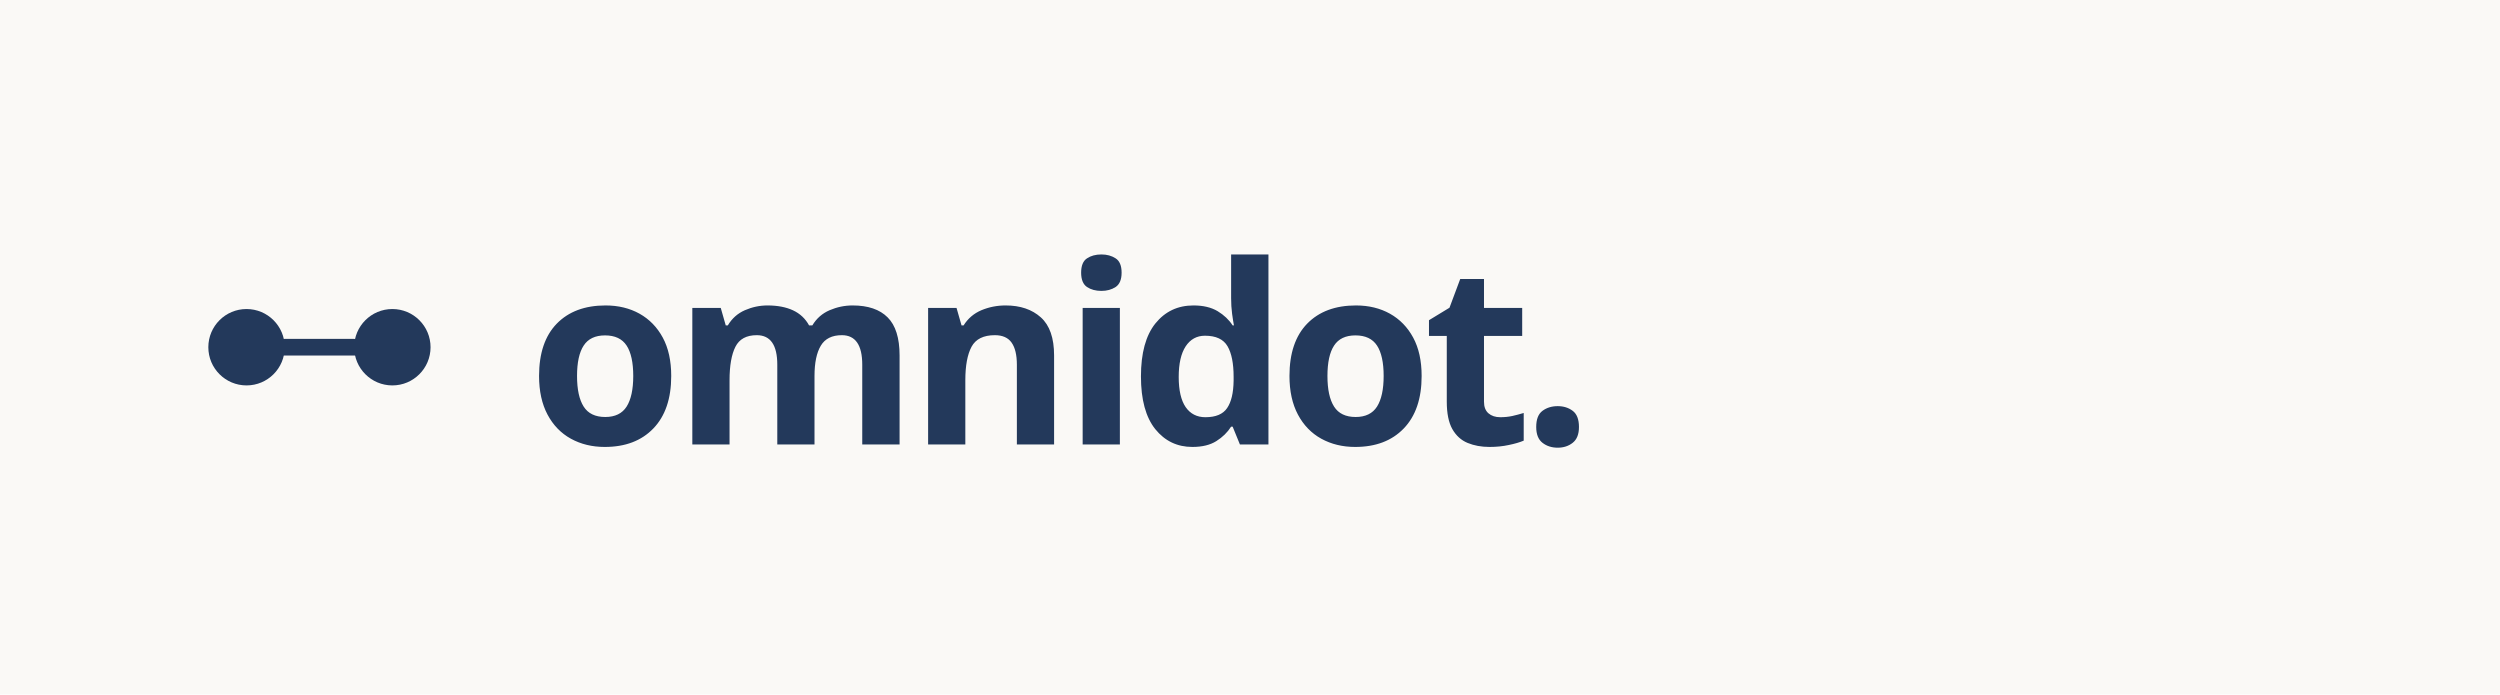
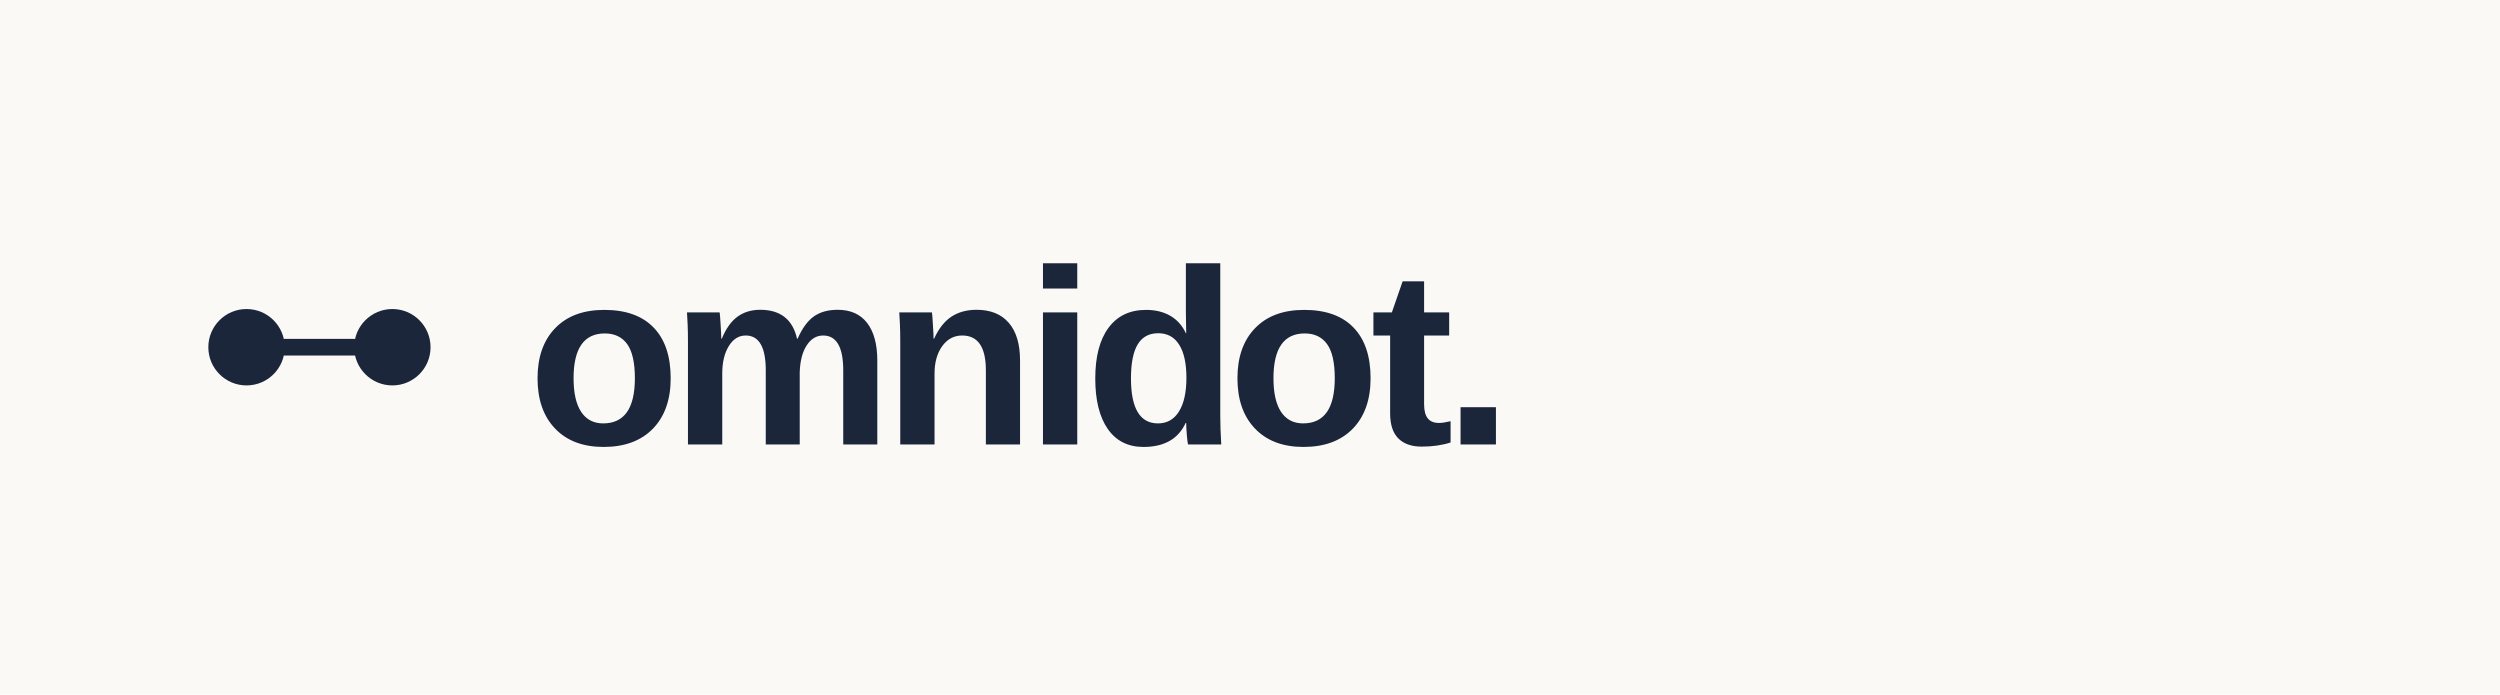
<svg xmlns="http://www.w3.org/2000/svg" viewBox="0 0 360 100" fill="none" role="img" aria-label="omnidot.">
-   <rect width="360" height="100" rx="0" fill="#FAF9F6" />
+   <rect width="360" height="100" fill="#FAF9F6" />
  <g transform="translate(28, 32)">
-     <circle cx="7.5" cy="18" r="5.5" fill="#23395B" />
-     <circle cx="28.5" cy="18" r="5.5" fill="#23395B" />
-     <path d="M13 18h10" stroke="#23395B" stroke-width="2.4" stroke-linecap="round" />
+     <circle cx="7.5" cy="18" r="5.5" fill="#1B263B" />
+     <circle cx="28.5" cy="18" r="5.5" fill="#1B263B" />
+     <path d="M13 18h10" stroke="#1B263B" stroke-width="2.4" stroke-linecap="round" />
  </g>
-   <text x="76" y="64" fill="#23395B" font-family="IBM Plex Sans, system-ui, sans-serif" font-size="36" font-weight="600" letter-spacing="-1.4">omnidot.</text>
+   <text x="76" y="64" fill="#1B263B" font-family="IBM Plex Sans, Segoe UI, Arial, sans-serif" font-size="36" font-weight="600" letter-spacing="-1.44">omnidot.</text>
</svg>
